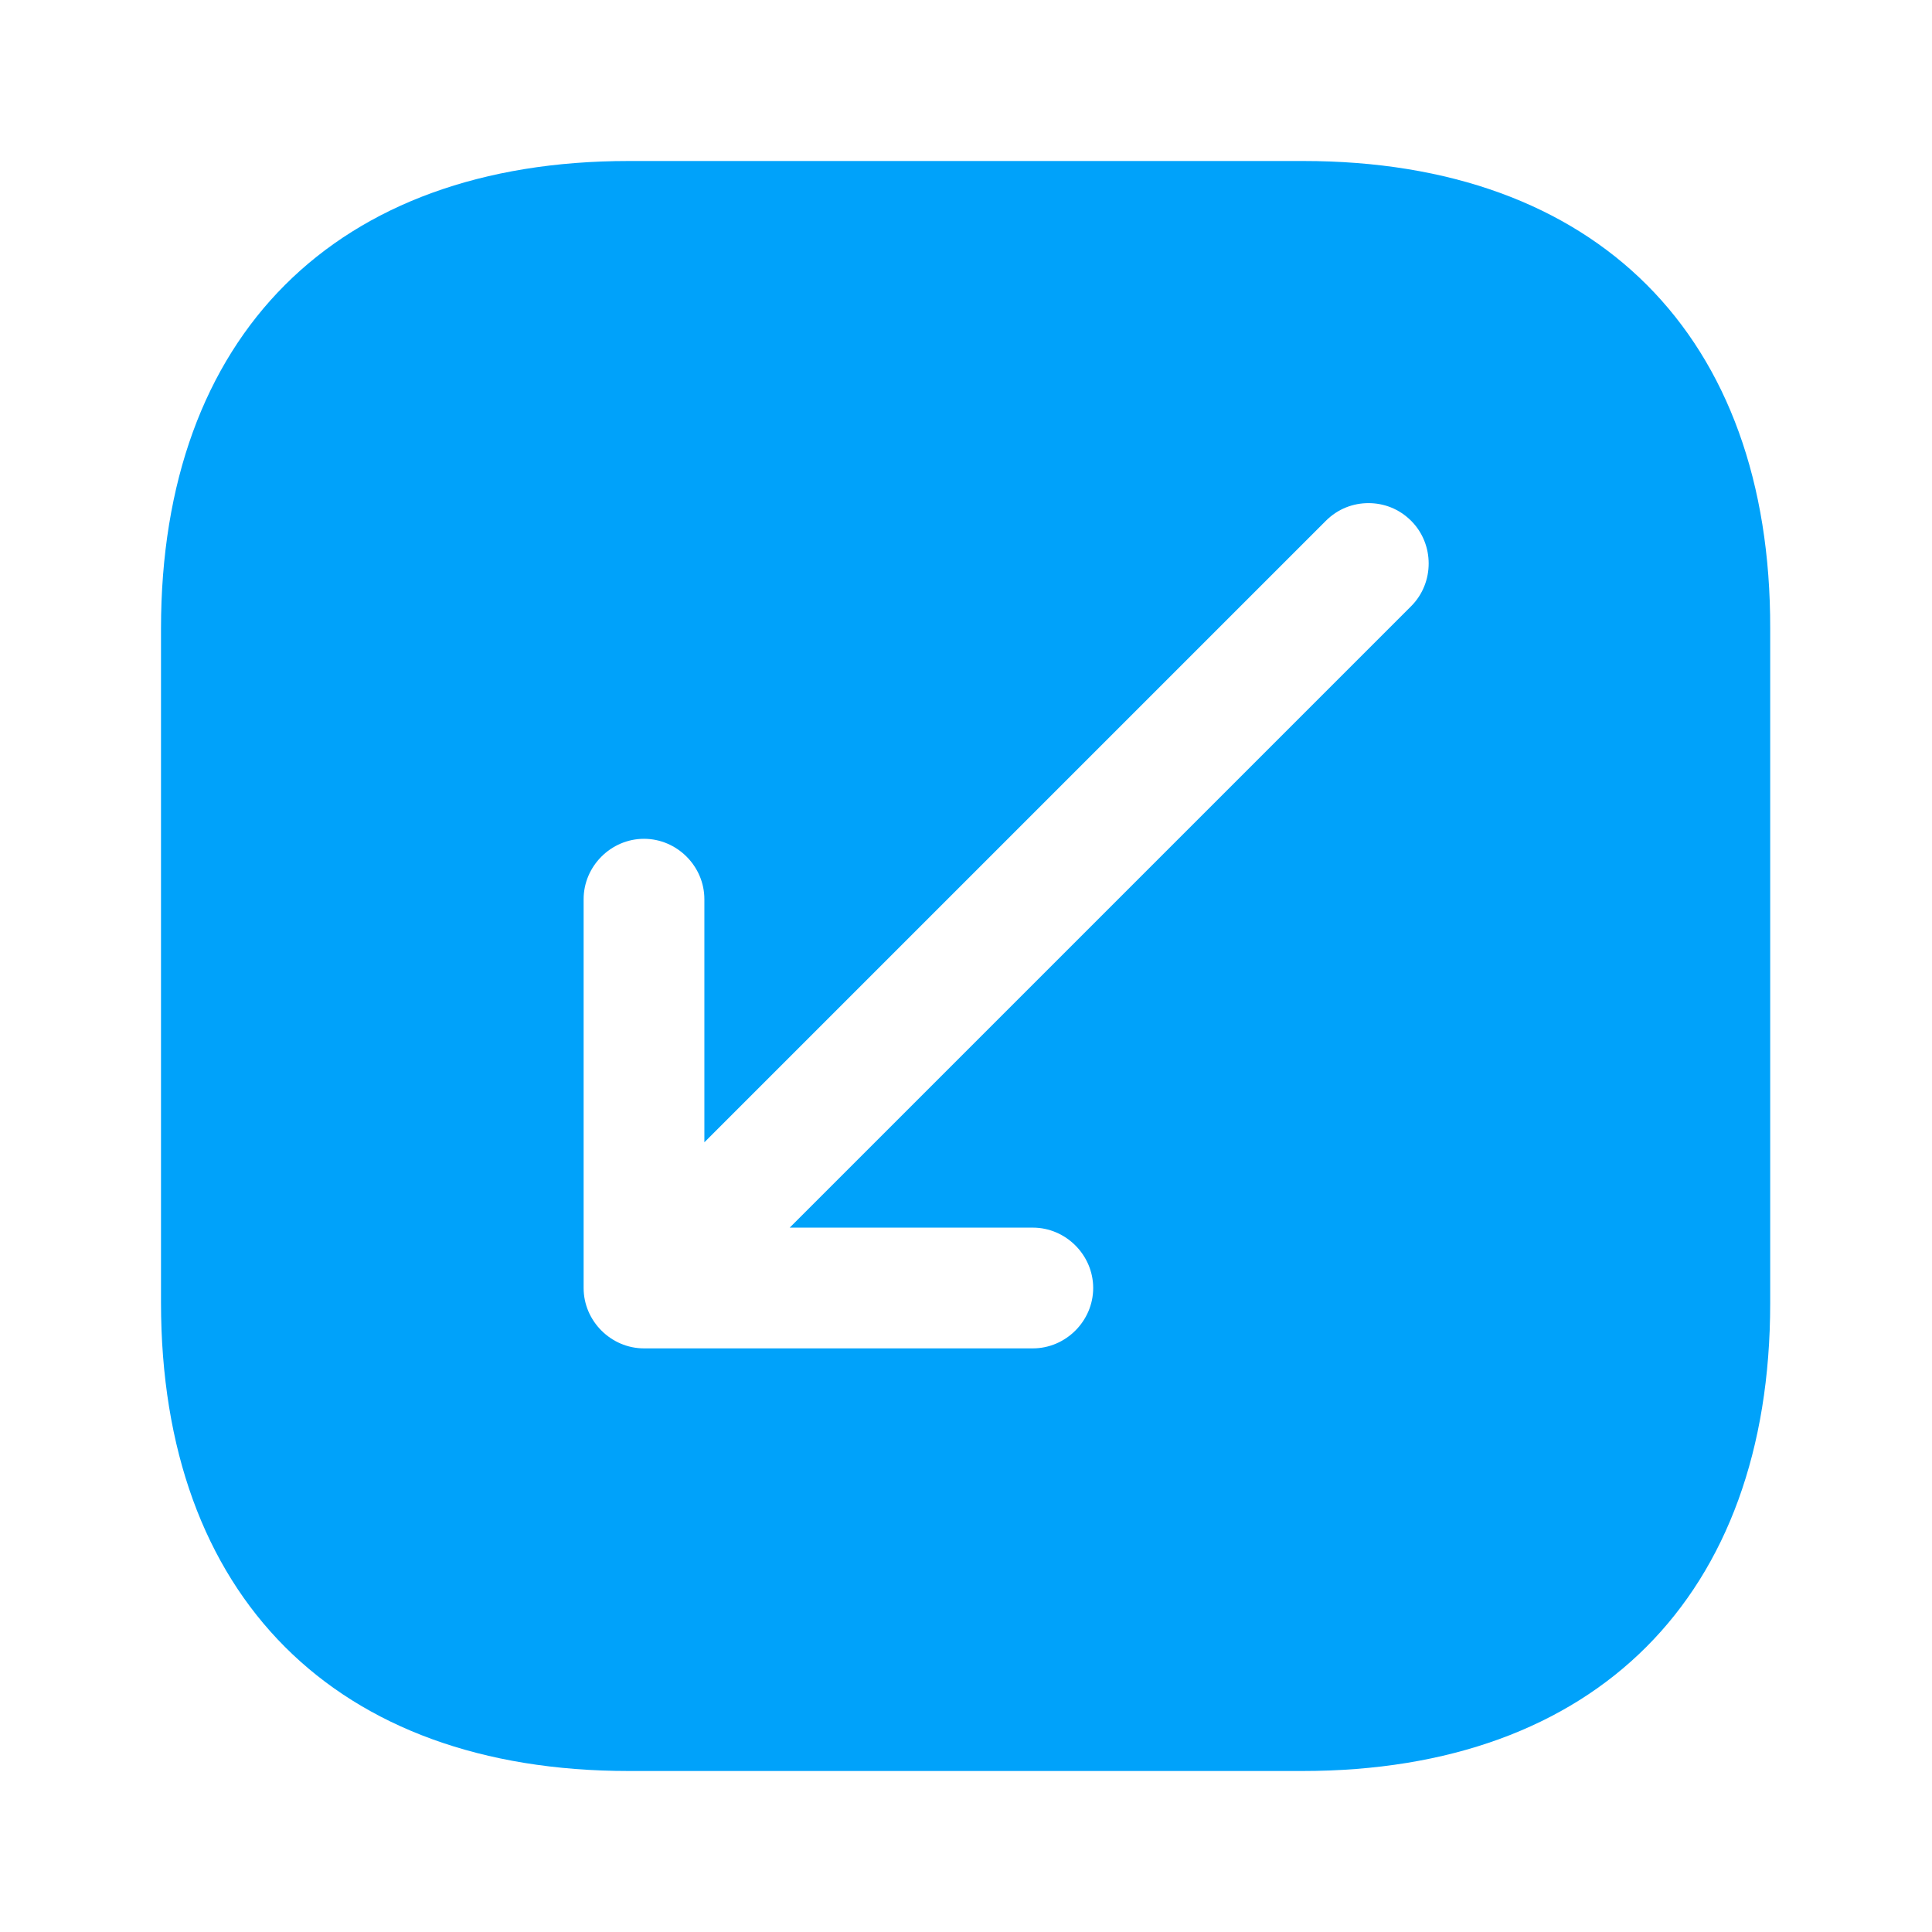
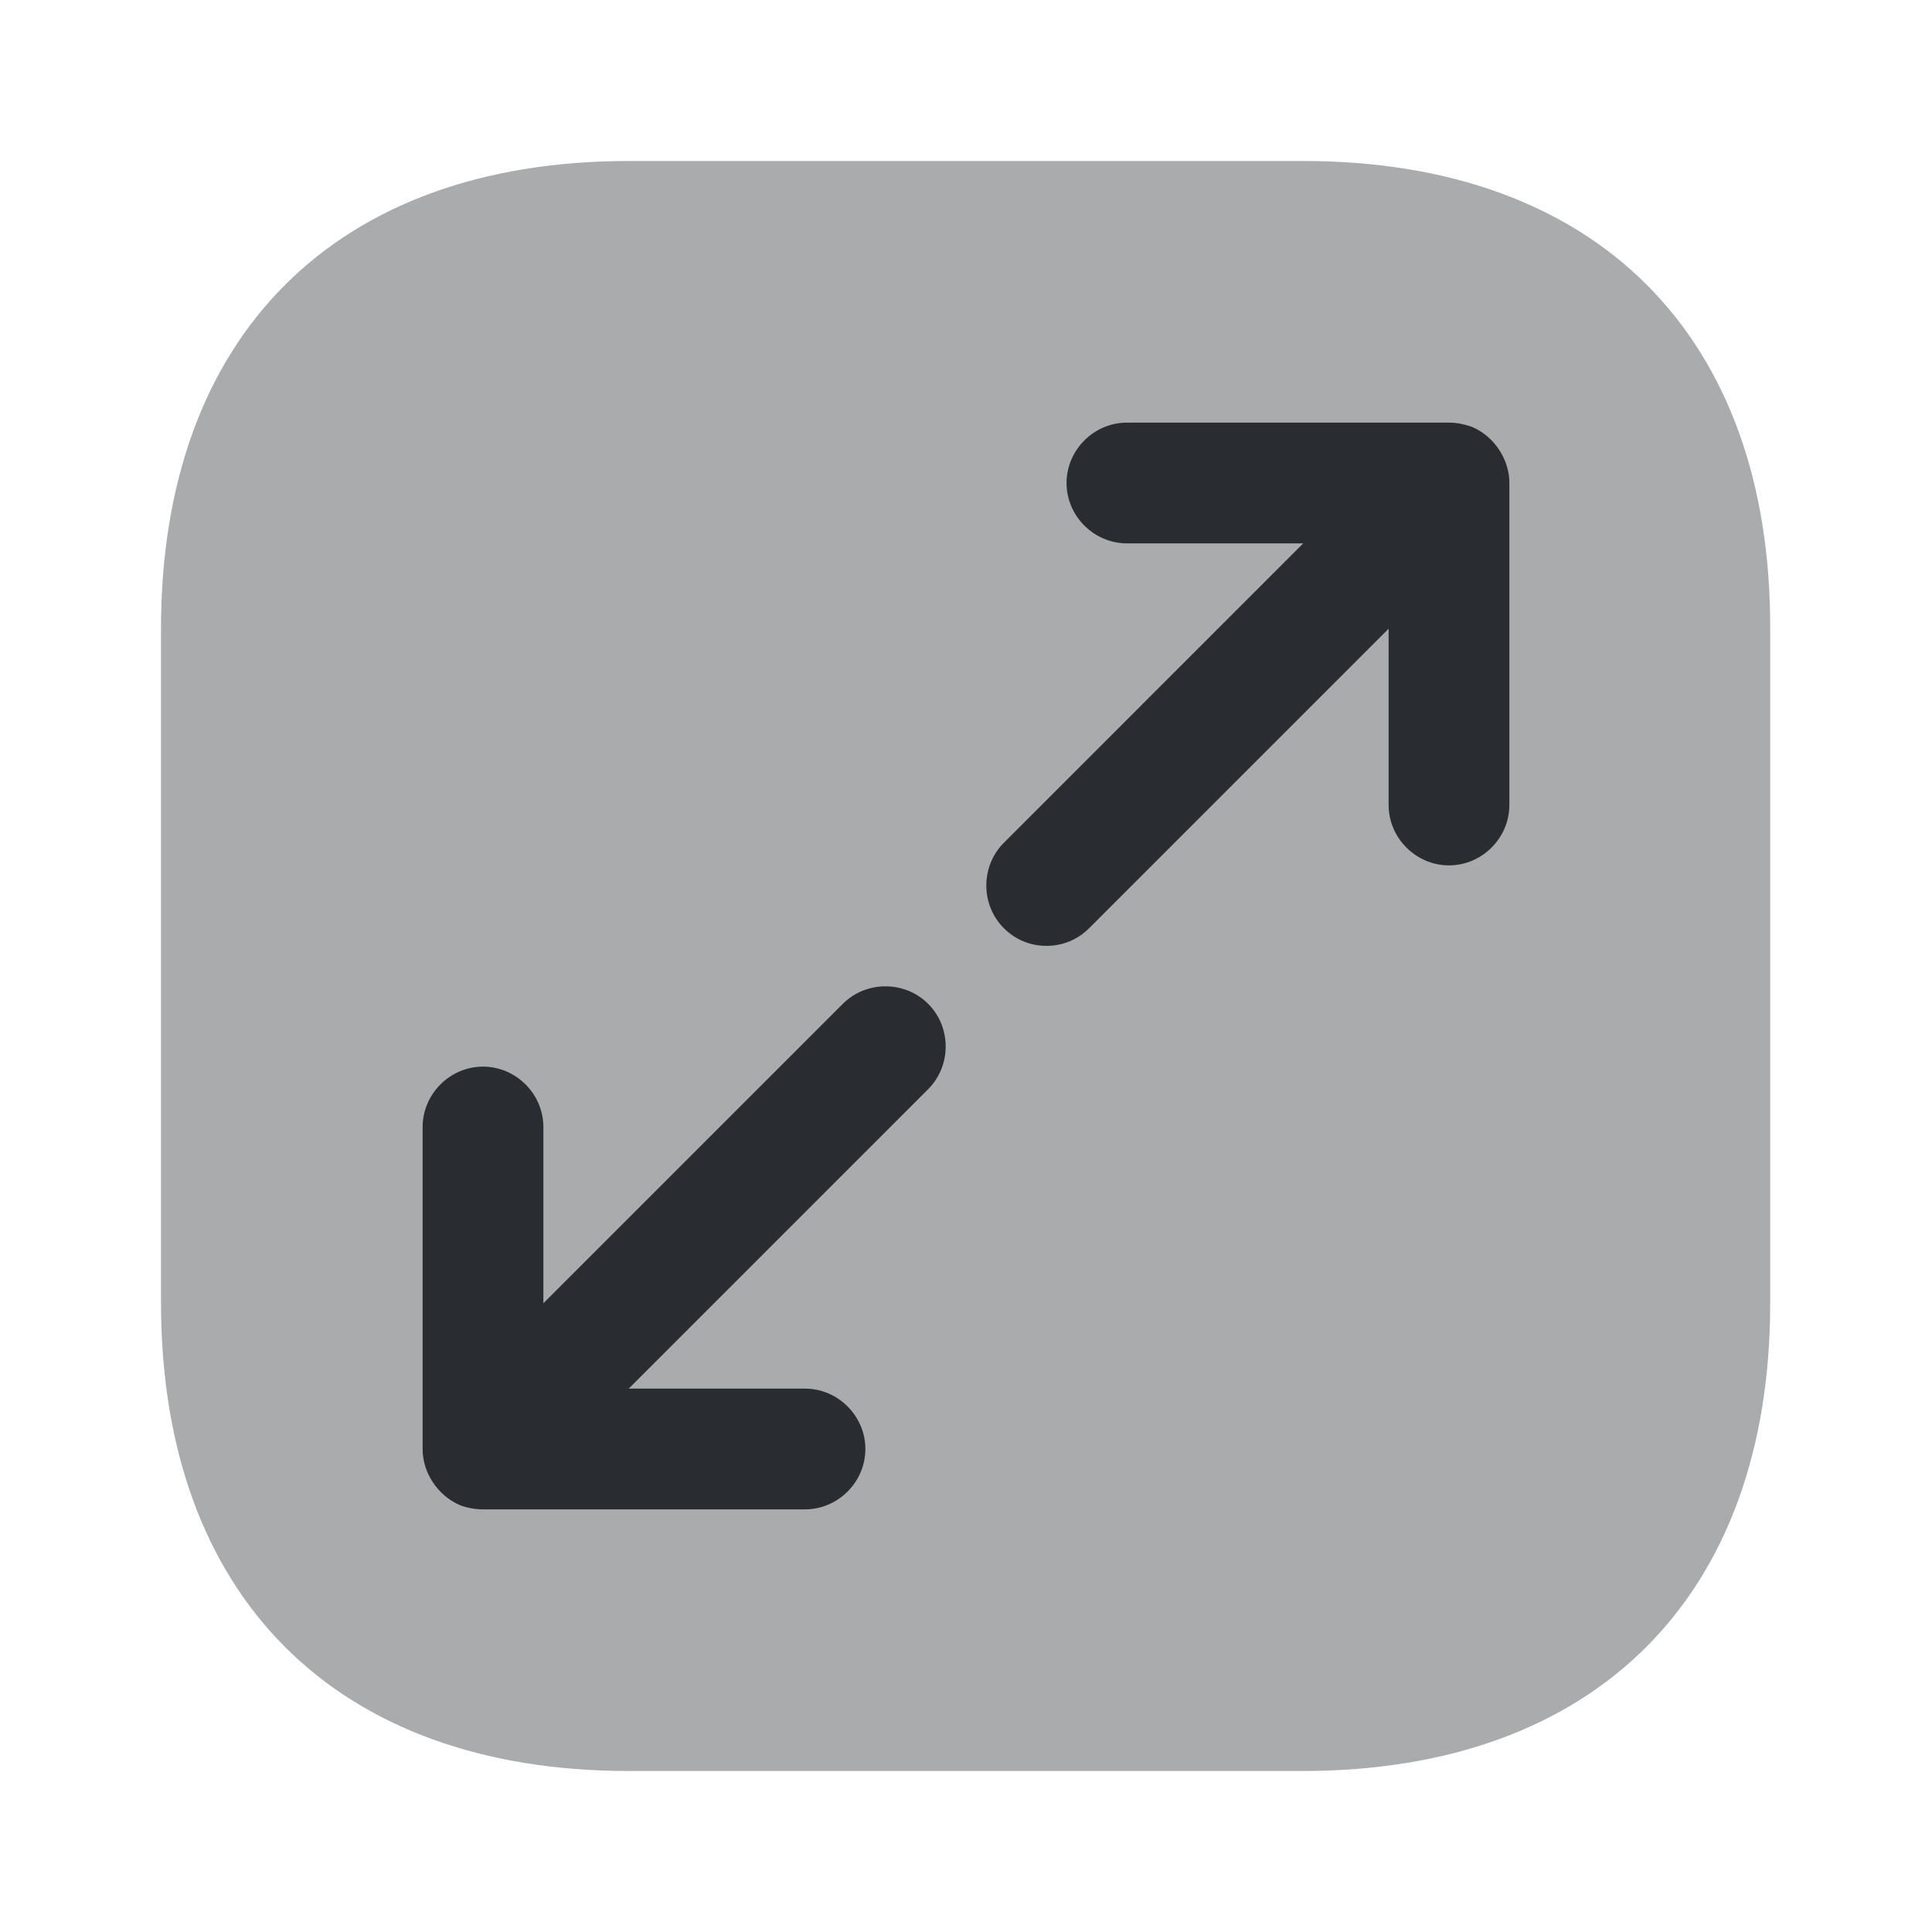
<svg xmlns="http://www.w3.org/2000/svg" width="800px" height="800px" viewBox="0 0 24 24" fill="none">
-   <path d="M16.19 2H7.81C4.17 2 2 4.17 2 7.81V16.18C2 19.83 4.17 22 7.81 22H16.18C19.82 22 21.99 19.83 21.99 16.19V7.81C22 4.17 19.83 2 16.19 2ZM17.53 7.53L9.81 15.25H12.83C13.24 15.25 13.58 15.59 13.58 16C13.58 16.41 13.24 16.75 12.83 16.75H8C7.59 16.75 7.25 16.41 7.25 16V11.17C7.25 10.76 7.59 10.42 8 10.42C8.41 10.42 8.75 10.76 8.75 11.17V14.19L16.47 6.47C16.62 6.32 16.81 6.25 17 6.25C17.19 6.25 17.38 6.32 17.53 6.47C17.82 6.76 17.82 7.24 17.53 7.53Z" fill="rgb(0, 162, 250)" />
+   <path opacity="0.4" d="M16.19 2H7.81C4.17 2 2 4.17 2 7.81V16.18C2 19.83 4.17 22 7.81 22H16.18C19.82 22 21.99 19.83 21.99 16.19V7.81C22 4.17 19.83 2 16.19 2Z" fill="#292D32" />
+   <path d="M18.689 5.71C18.61 5.53 18.47 5.38 18.279 5.3C18.189 5.27 18.099 5.25 18 5.25H13.999C13.589 5.25 13.249 5.59 13.249 6C13.249 6.41 13.589 6.75 13.999 6.75H16.189L12.47 10.47C12.18 10.76 12.18 11.24 12.47 11.53C12.62 11.68 12.809 11.75 12.999 11.75C13.19 11.75 13.38 11.68 13.53 11.53L17.25 7.81V10C17.25 10.41 17.59 10.75 18 10.75C18.41 10.75 18.75 10.41 18.75 10V6C18.75 5.9 18.73 5.81 18.689 5.71Z" fill="#292D32" />
+   <path d="M11.53 12.47C11.24 12.18 10.76 12.18 10.47 12.47L6.75 16.19V14C6.75 13.59 6.41 13.25 6 13.25C5.59 13.25 5.25 13.59 5.25 14V18C5.25 18.1 5.27 18.19 5.31 18.29C5.39 18.47 5.53 18.62 5.72 18.7C5.8 18.73 5.9 18.75 6 18.75H10C10.41 18.75 10.75 18.41 10.75 18C10.75 17.59 10.41 17.25 10 17.25H7.81L11.53 13.53C11.82 13.24 11.82 12.76 11.53 12.47Z" fill="#292D32" />
</svg>
